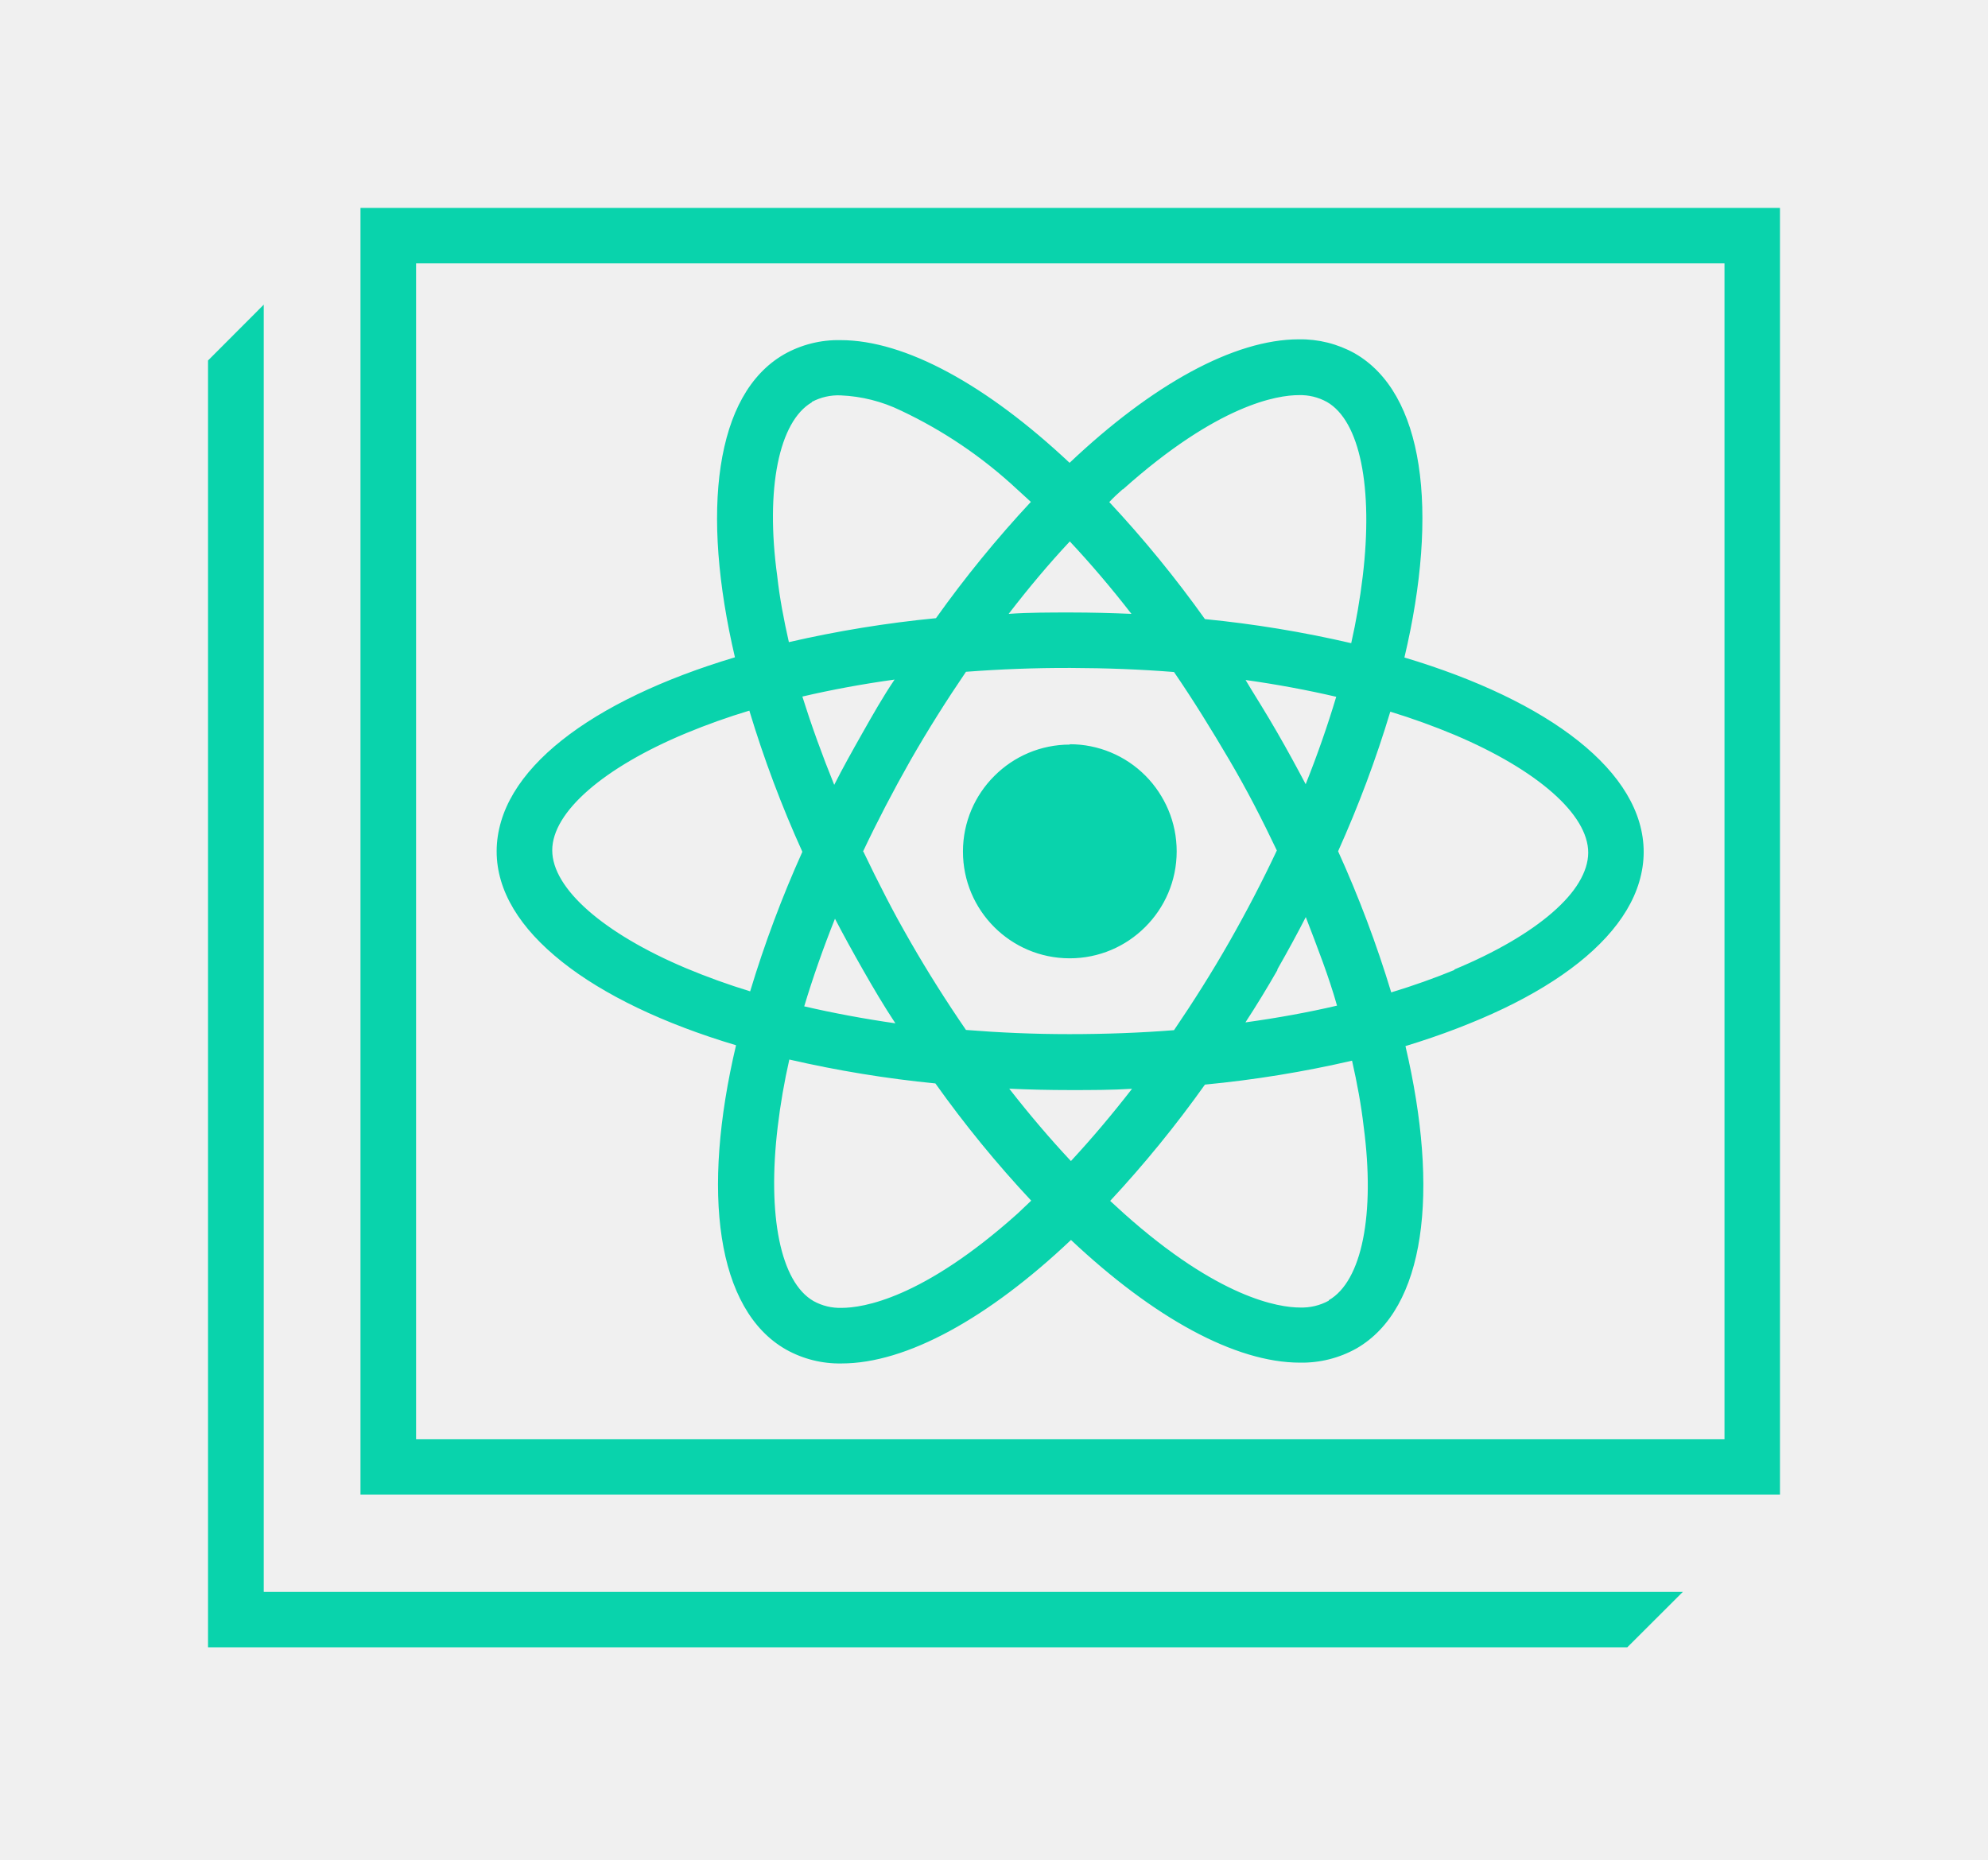
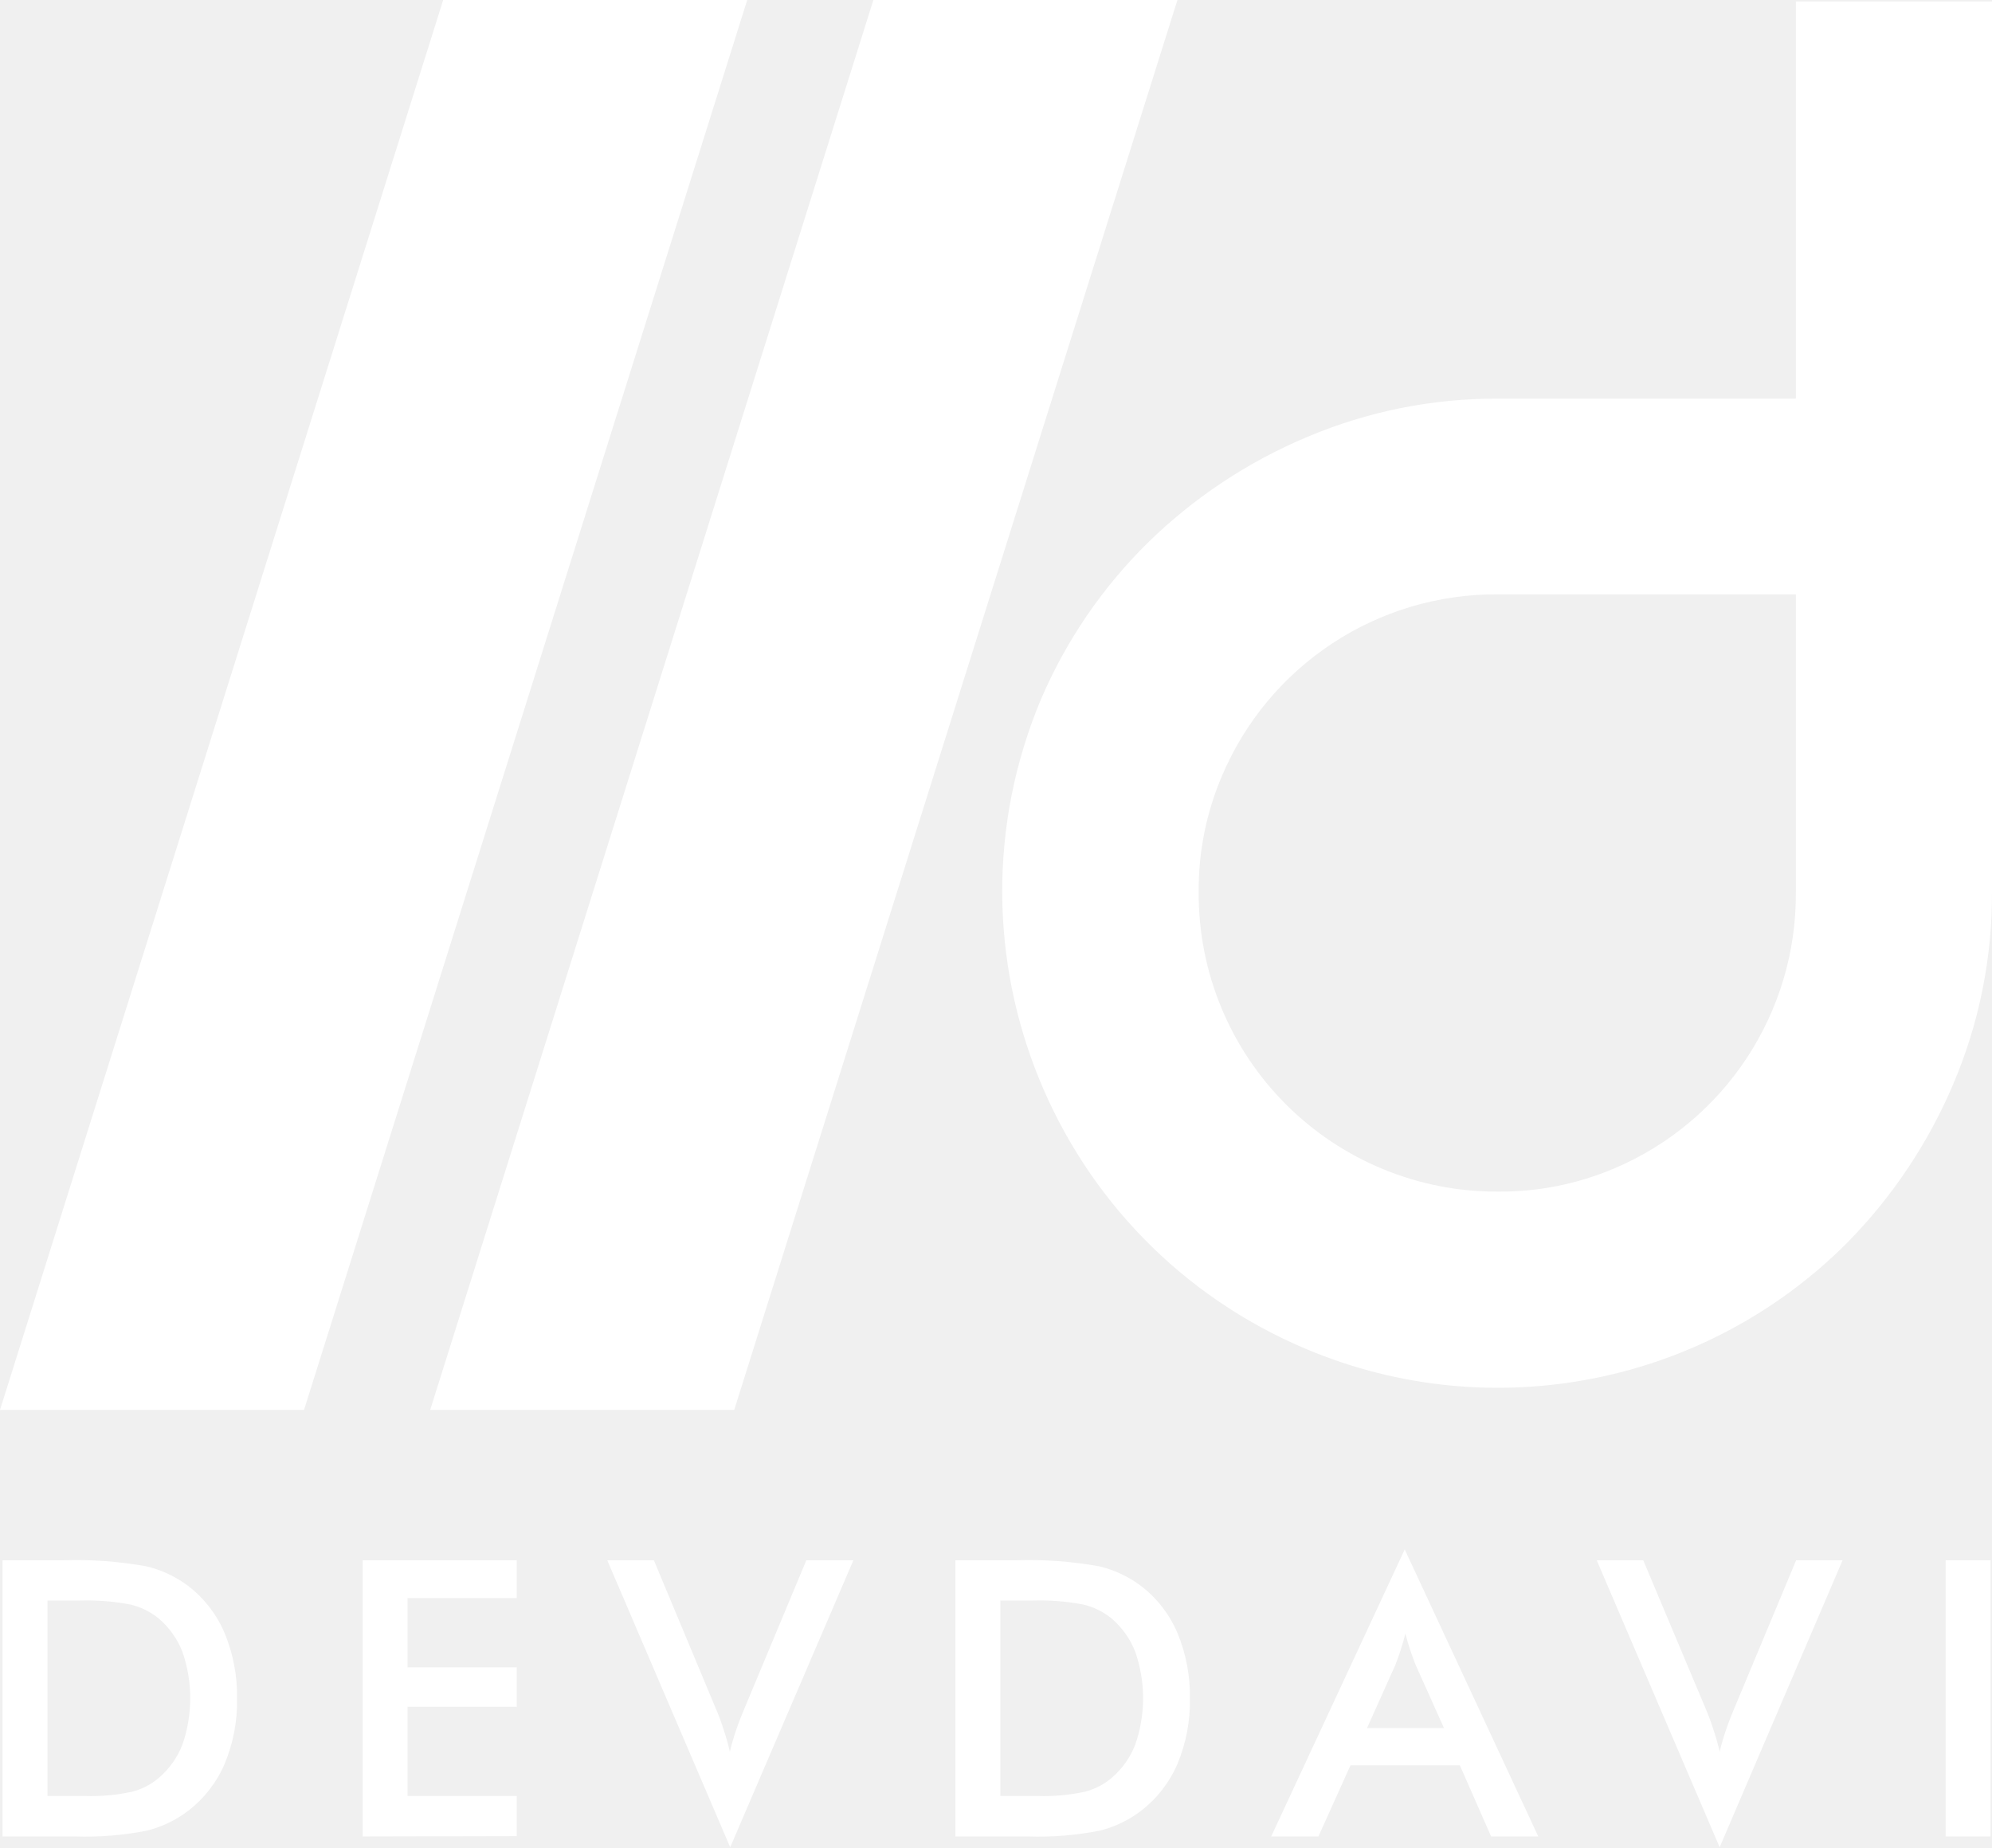
- <svg xmlns="http://www.w3.org/2000/svg" viewBox="0 0 170.96 159.93">
+ <svg xmlns="http://www.w3.org/2000/svg" id="Camada_2" data-name="Camada 2" width="226.891" height="210.38" viewBox="0 0 226.891 210.38">
  <defs>
-     <style>.cls-1{fill:#09d3ac;}</style>
+     <style>
+       .cls-1 {
+         fill: #fff;
+       }
+     </style>
  </defs>
-   <path class="cls-1" d="M141.35,73.27c0-6.89-8.11-13-20.58-16.73,3-12.67,1.69-22.75-4.28-26.16a9.55,9.55,0,0,0-4.79-1.2c-5.57,0-12.61,3.89-19.72,10.62-7.11-6.68-14.13-10.55-19.69-10.55a9.46,9.46,0,0,0-4.86,1.22c-5.94,3.42-7.17,13.44-4.21,26.05-12.41,3.71-20.48,9.77-20.5,16.63s8.12,13,20.59,16.72c-3,12.68-1.7,22.75,4.28,26.16a9.41,9.41,0,0,0,4.78,1.2c5.58,0,12.62-3.89,19.73-10.62,7.1,6.68,14.12,10.55,19.69,10.55a9.59,9.59,0,0,0,4.86-1.22c5.94-3.42,7.16-13.44,4.21-26C133.27,86.18,141.34,80.12,141.35,73.27ZM96.56,42.06c8.19-7.33,13.31-8.12,15.13-8.12h0a4.71,4.71,0,0,1,2.42.58c2.86,1.63,4,7.38,3.09,15a56.73,56.73,0,0,1-1,5.79,97.7,97.7,0,0,0-12.58-2.07,98.47,98.47,0,0,0-8.24-10.08C95.75,42.79,96.15,42.42,96.56,42.06ZM71.77,78.94c.78,1.5,1.61,3,2.47,4.51S76,86.49,77,88c-2.71-.39-5.34-.88-7.84-1.46C69.86,84,70.75,81.5,71.77,78.94ZM69,59.9c2.53-.59,5.18-1.08,7.93-1.46-1,1.48-1.86,3-2.76,4.59s-1.69,3-2.46,4.52Q70.18,63.65,69,59.9Zm5.21,13.34q1.86-3.93,4.09-7.86c1.5-2.62,3.11-5.17,4.77-7.61,2.91-.22,5.91-.34,9-.33s6,.12,8.89.35c1.66,2.42,3.25,5,4.75,7.55s2.88,5.22,4.12,7.83c-1.23,2.62-2.6,5.25-4.08,7.85s-3.11,5.18-4.77,7.62c-2.91.23-5.91.34-9,.34s-6-.13-8.89-.36c-1.66-2.42-3.26-4.94-4.76-7.55S75.5,75.85,74.25,73.24Zm32.86-14.77c2.72.38,5.35.87,7.84,1.45-.74,2.47-1.62,5-2.64,7.55-.79-1.5-1.61-3-2.48-4.51S108,59.93,107.11,58.47Zm2.76,24.92q1.29-2.27,2.46-4.53c1,2.6,2,5.16,2.7,7.66-2.52.59-5.17,1.07-7.92,1.45Q108.52,85.75,109.87,83.39ZM92,46.56c1.8,1.92,3.57,4,5.3,6.23-1.71-.07-3.46-.12-5.23-.12s-3.58,0-5.33.12C88.45,50.57,90.2,48.48,92,46.56Zm-22.18-12A4.82,4.82,0,0,1,72.29,34a13.11,13.11,0,0,1,5.19,1.31,39.07,39.07,0,0,1,10,6.78l1.17,1.07a98.49,98.49,0,0,0-8.16,10,98.88,98.88,0,0,0-12.65,2.06c-.44-1.94-.8-3.84-1-5.67C65.8,42,67,36.24,69.81,34.6ZM64.53,85.26a58.75,58.75,0,0,1-5.54-2c-7.1-3-11.5-6.85-11.5-10.14S51.91,66,59,63.05a57.63,57.63,0,0,1,5.44-1.94A97.93,97.93,0,0,0,69,73.25,98.72,98.72,0,0,0,64.53,85.26Zm23,19.1c-8.19,7.33-13.31,8.11-15.14,8.11a4.69,4.69,0,0,1-2.42-.58c-2.86-1.63-4-7.38-3.09-15a56.07,56.07,0,0,1,1-5.78,99.51,99.51,0,0,0,12.58,2.06,97.17,97.17,0,0,0,8.24,10.08Zm4.57-4.51c-1.8-1.92-3.57-4-5.31-6.23,1.72.08,3.47.12,5.24.12s3.58,0,5.33-.11C95.63,95.85,93.87,97.93,92.09,99.85Zm22.18,12a4.82,4.82,0,0,1-2.48.59c-1.82,0-7-.8-15.16-8.1l-1.17-1.07a98.44,98.44,0,0,0,8.15-10,97,97,0,0,0,12.66-2.06c.44,1.94.79,3.84,1,5.67C118.27,104.42,117.12,110.18,114.27,111.81Zm10.8-28.44c-1.71.7-3.52,1.35-5.44,1.93a98.54,98.54,0,0,0-4.57-12.14,98.1,98.1,0,0,0,4.49-12,58.75,58.75,0,0,1,5.54,2c7.09,3,11.5,6.85,11.49,10.14S132.17,80.42,125.07,83.37ZM92,82.39a9.18,9.18,0,1,0-9.17-9.19A9.17,9.17,0,0,0,92,82.39ZM31,17.88V128.53H153.07V17.88ZM148.3,123.77H35.78V22.65H148.3Zm-85-33.9c-3,12.68-1.7,22.75,4.28,26.16a9.41,9.41,0,0,0,4.78,1.2c5.58,0,12.62-3.89,19.73-10.62,7.1,6.68,14.12,10.55,19.69,10.55a9.59,9.59,0,0,0,4.86-1.22c5.94-3.42,7.16-13.44,4.21-26,12.41-3.72,20.48-9.78,20.49-16.63s-8.11-13-20.58-16.73c3-12.67,1.69-22.75-4.28-26.16a9.55,9.55,0,0,0-4.79-1.2c-5.57,0-12.61,3.89-19.72,10.62-7.11-6.68-14.13-10.55-19.69-10.55a9.46,9.46,0,0,0-4.86,1.22c-5.94,3.42-7.17,13.44-4.21,26.05-12.41,3.71-20.48,9.77-20.5,16.63S50.84,86.13,63.31,89.87Zm24.21,14.49c-8.19,7.33-13.31,8.11-15.14,8.11a4.69,4.69,0,0,1-2.42-.58c-2.86-1.63-4-7.38-3.09-15a56.07,56.07,0,0,1,1-5.78,99.51,99.51,0,0,0,12.58,2.06,97.17,97.17,0,0,0,8.24,10.08Zm24.79-36.89c-.79-1.5-1.61-3-2.48-4.51s-1.8-3-2.72-4.49c2.72.38,5.35.87,7.84,1.45C114.21,62.39,113.33,64.92,112.31,67.47Zm2.72,19c-2.52.59-5.17,1.07-7.92,1.45q1.41-2.22,2.76-4.58t2.46-4.53C113.37,81.46,114.28,84,115,86.52Zm-5.21-13.35c-1.23,2.62-2.6,5.25-4.08,7.85s-3.11,5.18-4.77,7.62c-2.91.23-5.91.34-9,.34s-6-.13-8.89-.36c-1.66-2.42-3.26-4.94-4.76-7.55s-2.87-5.22-4.12-7.83q1.86-3.93,4.09-7.86c1.5-2.62,3.11-5.17,4.77-7.61,2.91-.22,5.91-.34,9-.33s6,.12,8.89.35c1.66,2.42,3.25,5,4.75,7.55S108.58,70.56,109.82,73.17ZM77,88c-2.71-.39-5.34-.88-7.84-1.46.74-2.46,1.63-5,2.65-7.55.78,1.5,1.61,3,2.47,4.51S76,86.49,77,88ZM74.21,63c-.87,1.5-1.69,3-2.46,4.52Q70.18,63.65,69,59.9c2.53-.59,5.18-1.08,7.93-1.46C76,59.92,75.11,61.45,74.21,63ZM92.09,99.85c-1.8-1.92-3.57-4-5.31-6.23,1.72.08,3.47.12,5.24.12s3.58,0,5.33-.11C95.63,95.85,93.87,97.93,92.09,99.85Zm22.18,12a4.82,4.82,0,0,1-2.48.59c-1.82,0-7-.8-15.16-8.1l-1.17-1.07a98.44,98.44,0,0,0,8.15-10,97,97,0,0,0,12.66-2.06c.44,1.94.79,3.84,1,5.67C118.27,104.42,117.12,110.18,114.27,111.81Zm5.28-50.66a58.75,58.75,0,0,1,5.54,2c7.09,3,11.5,6.85,11.49,10.14s-4.41,7.16-11.51,10.11c-1.71.7-3.52,1.35-5.44,1.93a98.54,98.54,0,0,0-4.57-12.14A98.1,98.1,0,0,0,119.55,61.15Zm-23-19.09c8.19-7.33,13.31-8.12,15.13-8.12h0a4.71,4.71,0,0,1,2.42.58c2.86,1.63,4,7.38,3.09,15a56.73,56.73,0,0,1-1,5.79,97.7,97.7,0,0,0-12.58-2.07,98.47,98.47,0,0,0-8.24-10.08C95.75,42.79,96.15,42.42,96.56,42.06ZM92,46.56c1.8,1.92,3.57,4,5.3,6.23-1.71-.07-3.46-.12-5.23-.12s-3.58,0-5.33.12C88.45,50.57,90.2,48.48,92,46.56Zm-22.18-12A4.82,4.82,0,0,1,72.29,34a13.11,13.11,0,0,1,5.19,1.31,39.07,39.07,0,0,1,10,6.78l1.17,1.07a98.49,98.49,0,0,0-8.16,10,98.88,98.88,0,0,0-12.65,2.06c-.44-1.94-.8-3.84-1-5.67C65.8,42,67,36.24,69.81,34.6ZM59,63.05a57.63,57.63,0,0,1,5.44-1.94A97.93,97.93,0,0,0,69,73.25a98.72,98.72,0,0,0-4.49,12,58.75,58.75,0,0,1-5.54-2c-7.1-3-11.5-6.85-11.5-10.14S51.91,66,59,63.05Zm33,1a9.18,9.18,0,1,0,9.17,9.19A9.17,9.17,0,0,0,92,64Zm0,0a9.18,9.18,0,1,0,9.17,9.19A9.17,9.17,0,0,0,92,64Zm0,0a9.18,9.18,0,1,0,9.17,9.19A9.17,9.17,0,0,0,92,64Zm49.35,9.24c0-6.89-8.11-13-20.58-16.73,3-12.67,1.69-22.75-4.28-26.16a9.55,9.55,0,0,0-4.79-1.2c-5.57,0-12.61,3.89-19.72,10.62-7.11-6.68-14.13-10.55-19.69-10.55a9.46,9.46,0,0,0-4.86,1.22c-5.94,3.42-7.17,13.44-4.21,26.05-12.41,3.71-20.48,9.77-20.5,16.63s8.12,13,20.59,16.72c-3,12.68-1.7,22.75,4.28,26.16a9.41,9.41,0,0,0,4.78,1.2c5.58,0,12.62-3.89,19.73-10.62,7.1,6.68,14.12,10.55,19.69,10.55a9.59,9.59,0,0,0,4.86-1.22c5.94-3.42,7.16-13.44,4.21-26C133.27,86.18,141.34,80.12,141.35,73.27ZM96.56,42.06c8.19-7.33,13.31-8.12,15.13-8.12h0a4.71,4.71,0,0,1,2.42.58c2.86,1.63,4,7.38,3.09,15a56.73,56.73,0,0,1-1,5.79,97.7,97.7,0,0,0-12.58-2.07,98.47,98.47,0,0,0-8.24-10.08C95.75,42.79,96.15,42.42,96.56,42.06ZM71.77,78.94c.78,1.5,1.61,3,2.47,4.51S76,86.49,77,88c-2.71-.39-5.34-.88-7.84-1.46C69.86,84,70.75,81.5,71.77,78.94ZM69,59.9c2.53-.59,5.18-1.08,7.93-1.46-1,1.48-1.86,3-2.76,4.59s-1.69,3-2.46,4.52Q70.18,63.65,69,59.9Zm5.21,13.34q1.86-3.93,4.09-7.86c1.5-2.62,3.11-5.17,4.77-7.61,2.91-.22,5.91-.34,9-.33s6,.12,8.89.35c1.66,2.42,3.25,5,4.75,7.55s2.88,5.22,4.12,7.83c-1.23,2.62-2.6,5.25-4.08,7.85s-3.11,5.18-4.77,7.62c-2.91.23-5.91.34-9,.34s-6-.13-8.89-.36c-1.66-2.42-3.26-4.94-4.76-7.55S75.5,75.85,74.25,73.24Zm32.86-14.77c2.72.38,5.35.87,7.84,1.45-.74,2.47-1.62,5-2.64,7.55-.79-1.5-1.61-3-2.48-4.51S108,59.93,107.11,58.47Zm2.76,24.92q1.29-2.27,2.46-4.53c1,2.6,2,5.16,2.7,7.66-2.52.59-5.17,1.07-7.92,1.45Q108.52,85.75,109.87,83.39ZM92,46.56c1.8,1.92,3.57,4,5.3,6.23-1.71-.07-3.46-.12-5.23-.12s-3.58,0-5.33.12C88.45,50.57,90.2,48.48,92,46.56Zm-22.18-12A4.82,4.82,0,0,1,72.29,34a13.11,13.11,0,0,1,5.19,1.31,39.07,39.07,0,0,1,10,6.78l1.17,1.07a98.49,98.49,0,0,0-8.16,10,98.88,98.88,0,0,0-12.65,2.06c-.44-1.94-.8-3.84-1-5.67C65.8,42,67,36.24,69.81,34.6ZM64.53,85.26a58.75,58.75,0,0,1-5.54-2c-7.1-3-11.5-6.85-11.5-10.14S51.91,66,59,63.05a57.63,57.63,0,0,1,5.44-1.94A97.93,97.93,0,0,0,69,73.25,98.72,98.72,0,0,0,64.53,85.26Zm23,19.1c-8.19,7.33-13.31,8.11-15.14,8.11a4.69,4.69,0,0,1-2.42-.58c-2.86-1.63-4-7.38-3.09-15a56.07,56.07,0,0,1,1-5.78,99.51,99.51,0,0,0,12.58,2.06,97.17,97.17,0,0,0,8.24,10.08Zm4.57-4.51c-1.8-1.92-3.57-4-5.31-6.23,1.72.08,3.47.12,5.24.12s3.58,0,5.33-.11C95.63,95.85,93.87,97.93,92.09,99.85Zm22.18,12a4.82,4.82,0,0,1-2.48.59c-1.82,0-7-.8-15.16-8.1l-1.17-1.07a98.44,98.44,0,0,0,8.15-10,97,97,0,0,0,12.66-2.06c.44,1.94.79,3.84,1,5.67C118.27,104.42,117.12,110.18,114.27,111.81Zm10.8-28.44c-1.71.7-3.52,1.35-5.44,1.93a98.54,98.54,0,0,0-4.57-12.14,98.1,98.1,0,0,0,4.49-12,58.75,58.75,0,0,1,5.54,2c7.09,3,11.5,6.85,11.49,10.14S132.17,80.42,125.07,83.37ZM92,82.39a9.18,9.18,0,1,0-9.17-9.19A9.17,9.17,0,0,0,92,82.39Zm-69.32,54.5V26.2L17.89,31V141.66H139.94l4.78-4.77Z" />
+   <g id="Camada_1" data-name="Camada 1">
+     <path id="Caminho_13" data-name="Caminho 13" class="cls-1" d="M.29,209.15V177.7h6.9a45,45,0,0,1,9.46.68,12.8,12.8,0,0,1,4.81,2.26A13.28,13.28,0,0,1,25.59,186,18.69,18.69,0,0,1,27,193.45a18.39,18.39,0,0,1-1.41,7.42,13.39,13.39,0,0,1-4.13,5.34,12.92,12.92,0,0,1-4.7,2.27,36.09,36.09,0,0,1-8.2.67Zm5.12-4.61H9.7a21.841,21.841,0,0,0,5.32-.48,7.61,7.61,0,0,0,3.08-1.59,9.47,9.47,0,0,0,2.68-3.79,16.08,16.08,0,0,0,0-10.55,9.54,9.54,0,0,0-2.68-3.79,8.05,8.05,0,0,0-3.19-1.59,26.1,26.1,0,0,0-5.81-.47H5.41Z" />
+     <path id="Caminho_14" data-name="Caminho 14" class="cls-1" d="M41.31,209.15V177.7H58.86V182H46.42v7.89H58.86v4.49H46.42v10.16H58.86v4.57Z" />
+     <path id="Caminho_15" data-name="Caminho 15" class="cls-1" d="M83.17,210.38l-14-32.68h5.31l7,16.76a25.114,25.114,0,0,1,1,2.7,22.683,22.683,0,0,1,.65,2.35,23.65,23.65,0,0,1,.71-2.45c.28-.85.62-1.71,1-2.6l7-16.76H97.2Z" />
+     <path id="Caminho_16" data-name="Caminho 16" class="cls-1" d="M108.82,209.15V177.7h6.9a45,45,0,0,1,9.46.68,12.8,12.8,0,0,1,4.81,2.26,13.28,13.28,0,0,1,4.13,5.35,18.69,18.69,0,0,1,1.41,7.46,18.39,18.39,0,0,1-1.41,7.42,13.39,13.39,0,0,1-4.13,5.34,12.84,12.84,0,0,1-4.7,2.27,36,36,0,0,1-8.19.67h-8.28Zm5.12-4.61h4.29a21.84,21.84,0,0,0,5.32-.48,7.61,7.61,0,0,0,3.08-1.59,9.47,9.47,0,0,0,2.68-3.79,16.08,16.08,0,0,0,0-10.55,9.54,9.54,0,0,0-2.68-3.79,8,8,0,0,0-3.19-1.59,26,26,0,0,0-5.81-.47h-3.69Z" />
+     <path id="Caminho_17" data-name="Caminho 17" class="cls-1" d="M169.84,209.15l-3.56-8.1H153.82l-3.65,8.1h-5.38L160,176.46l15.21,32.69ZM155.71,196.8h8.76l-3.22-7.17c-.19-.46-.38-1-.58-1.58s-.4-1.26-.6-2c-.17.69-.36,1.33-.55,1.92s-.39,1.14-.59,1.65Z" />
+     <path id="Caminho_18" data-name="Caminho 18" class="cls-1" d="M195.87,210.38l-14-32.68h5.3l7.05,16.76a25.116,25.116,0,0,1,1,2.7,22.684,22.684,0,0,1,.65,2.35,23.653,23.653,0,0,1,.71-2.45c.28-.85.62-1.71,1-2.6l7-16.76h5.29Z" />
+     <path id="Caminho_19" data-name="Caminho 19" class="cls-1" d="M221.61,209.15V177.7h5.11v31.45Z" />
+     <path id="Caminho_20" data-name="Caminho 20" class="cls-1" d="M226.89.17v101.4a55.19,55.19,0,0,1-4.39,21.84,58,58,0,0,1-12.05,18.07,56.19,56.19,0,0,1-61.62,12.18,56.562,56.562,0,0,1-30.25-74.05,55.94,55.94,0,0,1,12.18-17.82,58,58,0,0,1,18.07-12,55.19,55.19,0,0,1,21.84-4.39h33.88V.17ZM170.67,135.71a33.2,33.2,0,0,0,13.17-2.63,33.915,33.915,0,0,0,20.71-31.51V67.69H170.67a33.88,33.88,0,0,0-31.5,20.71,33,33,0,0,0-2.64,13.17,33.93,33.93,0,0,0,34.14,34.14Z" />
+     <path id="Caminho_21" data-name="Caminho 21" class="cls-1" d="M83.63,160.57H49L99.48,0h34.63Z" />
+     <path id="Caminho_22" data-name="Caminho 22" class="cls-1" d="M34.63,160.57H0L50.48,0H85.11Z" />
+   </g>
</svg>
